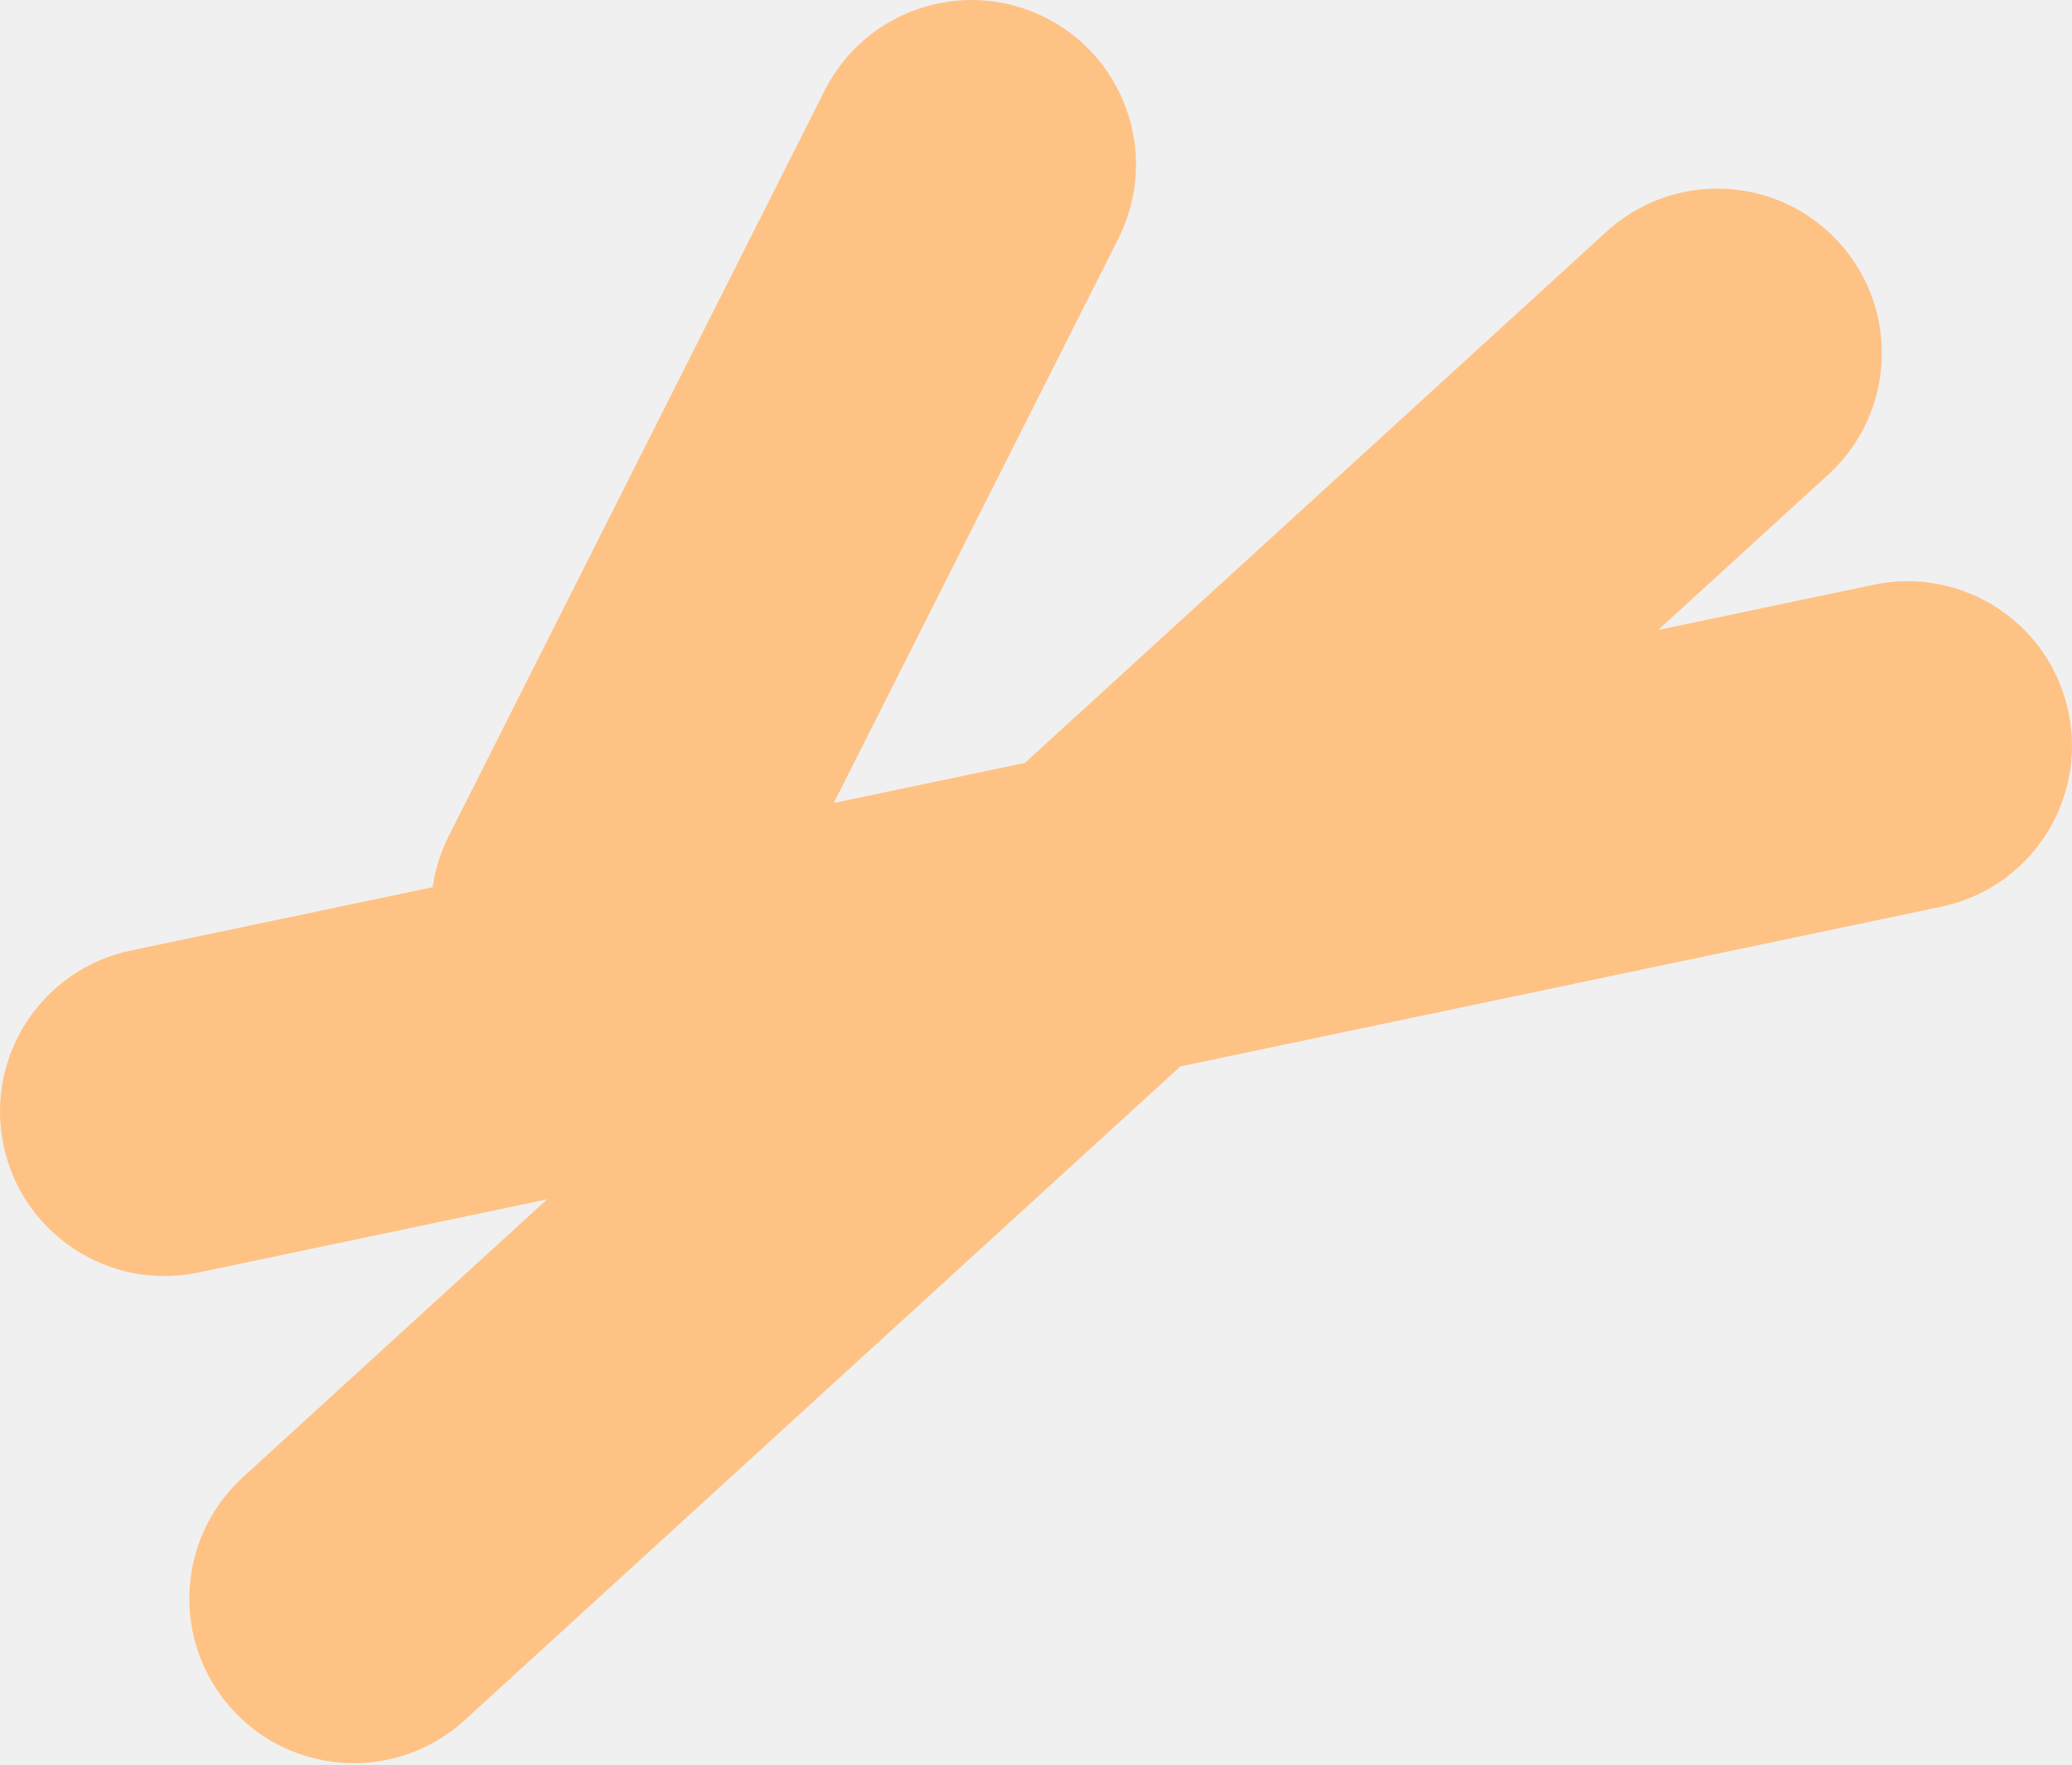
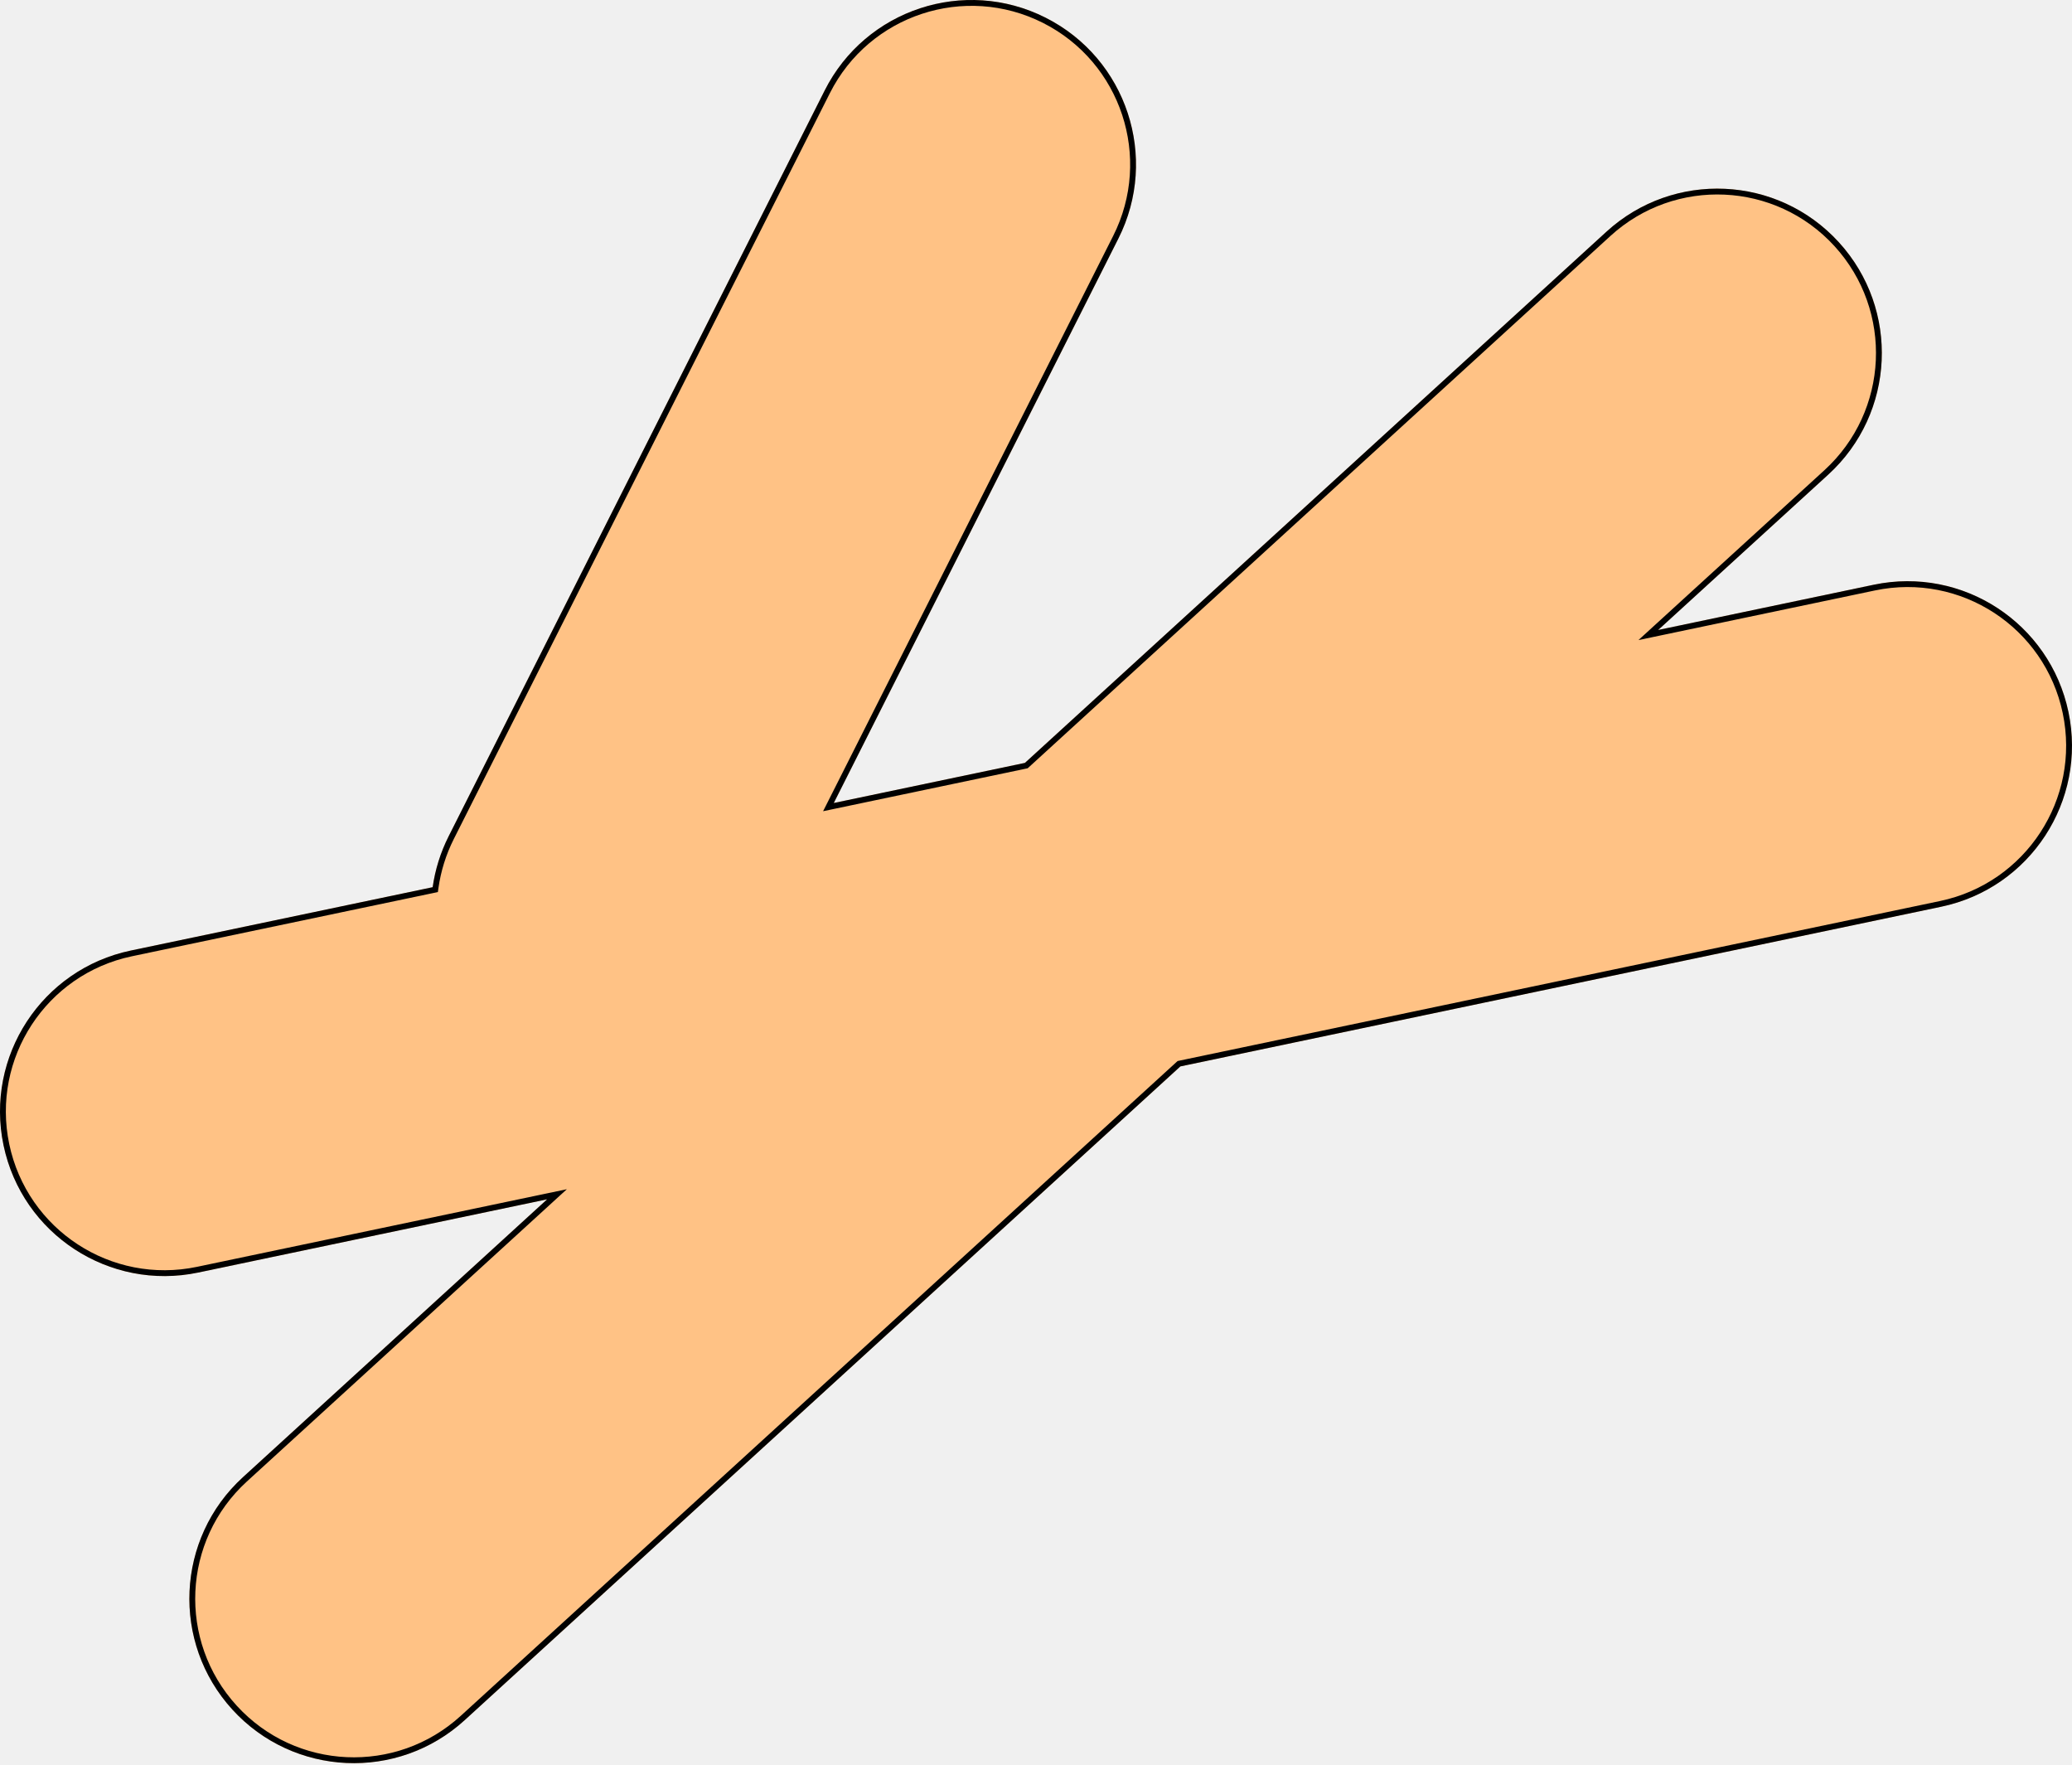
<svg xmlns="http://www.w3.org/2000/svg" width="1064" height="906" viewBox="0 0 1064 906" fill="none">
+   <mask id="path-1-inside-1_928_69" fill="white">
+     <path d="M423.49 46.438C444.493 4.795 495.277 -11.937 536.919 9.065C578.561 30.069 595.294 80.853 574.291 122.496L428.156 412.238L526.311 391.644L824.951 118.927C859.391 87.477 912.805 89.901 944.255 124.341C975.705 158.781 973.282 212.196 938.842 243.646L851.49 323.414L962.188 300.188C1007.83 290.611 1052.6 319.85 1062.18 365.495C1071.76 411.141 1042.52 455.909 996.871 465.486L606.137 547.47L238.635 883.071C204.195 914.522 150.78 912.098 119.33 877.658C87.88 843.218 90.304 789.803 124.744 758.353L280.956 615.699L101.807 653.289C56.161 662.866 11.394 633.627 1.816 587.981C-7.761 542.336 21.479 497.569 67.124 487.991L222.179 455.457C223.437 446.559 226.148 437.712 230.419 429.243L423.49 46.438Z" />
+   </mask>
  <path d="M423.49 46.438C444.493 4.795 495.277 -11.937 536.919 9.065C578.561 30.069 595.294 80.853 574.291 122.496L428.156 412.238L526.311 391.644L824.951 118.927C859.391 87.477 912.805 89.901 944.255 124.341C975.705 158.781 973.282 212.196 938.842 243.646L851.49 323.414L962.188 300.188C1007.83 290.611 1052.6 319.85 1062.18 365.495C1071.76 411.141 1042.52 455.909 996.871 465.486L606.137 547.47L238.635 883.071C204.195 914.522 150.78 912.098 119.33 877.658C87.88 843.218 90.304 789.803 124.744 758.353L280.956 615.699L101.807 653.289C56.161 662.866 11.394 633.627 1.816 587.981C-7.761 542.336 21.479 497.569 67.124 487.991L222.179 455.457C223.437 446.559 226.148 437.712 230.419 429.243L423.49 46.438Z" fill="#FFC285" />
+   <path d="M423.49 46.438L426.169 47.788L426.169 47.788L423.49 46.438ZM536.919 9.065L538.27 6.387L538.27 6.387L536.919 9.065ZM574.291 122.496L576.97 123.847L576.97 123.847L574.291 122.496ZM428.156 412.238L425.478 410.887L422.67 416.455L428.772 415.174L428.156 412.238ZM526.311 391.644L526.927 394.58L527.728 394.411L528.334 393.859L526.311 391.644ZM824.951 118.927L822.928 116.711L822.928 116.711L824.951 118.927ZM944.255 124.341L946.47 122.318L946.47 122.318L944.255 124.341ZM938.842 243.646L940.865 245.862L940.865 245.862L938.842 243.646ZM851.49 323.414L849.467 321.199L841.356 328.606L852.106 326.35L851.49 323.414ZM962.188 300.188L962.804 303.125L962.805 303.125L962.188 300.188ZM1062.18 365.495L1065.11 364.879L1065.11 364.879L1062.18 365.495ZM996.871 465.486L997.487 468.422L997.487 468.422L996.871 465.486ZM606.137 547.47L605.521 544.534L604.719 544.702L604.114 545.254L606.137 547.47ZM238.635 883.071L240.658 885.287L240.658 885.287L238.635 883.071ZM119.33 877.658L117.115 879.681L117.115 879.681L119.33 877.658ZM124.744 758.353L126.767 760.568L126.767 760.568L124.744 758.353ZM280.956 615.699L282.979 617.914L291.09 610.508L280.34 612.763L280.956 615.699ZM101.807 653.289L102.423 656.225L102.423 656.225L101.807 653.289ZM1.816 587.981L-1.12 588.597L-1.12 588.597L1.816 587.981ZM67.124 487.991L67.74 490.927L67.74 490.927L67.124 487.991ZM222.179 455.457L222.795 458.393L224.855 457.961L225.149 455.877L222.179 455.457ZM230.419 429.243L227.74 427.892L227.74 427.892L230.419 429.243ZM423.49 46.438L426.169 47.788C446.425 7.625 495.405 -8.513 535.568 11.744L536.919 9.065L538.27 6.387C495.148 -15.362 442.56 1.965 420.812 45.087L423.49 46.438ZM536.919 9.065L535.568 11.744C575.731 32.001 591.869 80.982 571.612 121.145L574.291 122.496L576.97 123.847C598.718 80.725 581.392 28.136 538.27 6.387L536.919 9.065ZM574.291 122.496L571.612 121.145L425.478 410.887L428.156 412.238L430.835 413.589L576.97 123.847L574.291 122.496ZM428.156 412.238L428.772 415.174L526.927 394.58L526.311 391.644L525.695 388.707L427.54 409.302L428.156 412.238ZM526.311 391.644L528.334 393.859L826.974 121.142L824.951 118.927L822.928 116.711L524.288 389.428L526.311 391.644ZM824.951 118.927L826.974 121.142C860.191 90.809 911.707 93.147 942.04 126.364L944.255 124.341L946.47 122.318C913.903 86.654 858.592 84.144 822.928 116.711L824.951 118.927ZM944.255 124.341L942.04 126.364C972.372 159.581 970.035 211.098 936.819 241.431L938.842 243.646L940.865 245.862C976.528 213.294 979.037 157.982 946.47 122.318L944.255 124.341ZM938.842 243.646L936.819 241.431L849.467 321.199L851.49 323.414L853.513 325.629L940.865 245.862L938.842 243.646ZM851.49 323.414L852.106 326.35L962.804 303.125L962.188 300.188L961.572 297.252L850.874 320.478L851.49 323.414ZM962.188 300.188L962.805 303.125C1006.83 293.887 1050.01 322.087 1059.24 366.111L1062.18 365.495L1065.11 364.879C1055.2 317.612 1008.84 287.335 961.572 297.252L962.188 300.188ZM1062.18 365.495L1059.24 366.111C1068.48 410.135 1040.28 453.313 996.255 462.55L996.871 465.486L997.487 468.422C1044.75 458.505 1075.03 412.146 1065.11 364.879L1062.18 365.495ZM996.871 465.486L996.255 462.55L605.521 544.534L606.137 547.47L606.753 550.406L997.487 468.422L996.871 465.486ZM606.137 547.47L604.114 545.254L236.612 880.856L238.635 883.071L240.658 885.287L608.16 549.685L606.137 547.47ZM238.635 883.071L236.612 880.856C203.395 911.189 151.878 908.852 121.545 875.635L119.33 877.658L117.115 879.681C149.682 915.345 204.994 917.854 240.658 885.287L238.635 883.071ZM119.33 877.658L121.545 875.635C91.213 842.418 93.551 790.901 126.767 760.568L124.744 758.353L122.721 756.137C87.058 788.705 84.547 844.017 117.115 879.681L119.33 877.658ZM124.744 758.353L126.767 760.568L282.979 617.914L280.956 615.699L278.933 613.484L122.721 756.137L124.744 758.353ZM280.956 615.699L280.34 612.763L101.191 650.353L101.807 653.289L102.423 656.225L281.572 618.635L280.956 615.699ZM101.807 653.289L101.191 650.353C57.166 659.59 13.989 631.39 4.752 587.365L1.816 587.981L-1.12 588.597C8.798 635.865 55.156 666.143 102.423 656.225L101.807 653.289ZM1.816 587.981L4.752 587.365C-4.484 543.341 23.716 500.164 67.74 490.927L67.124 487.991L66.508 485.055C19.241 494.973 -11.037 541.33 -1.12 588.597L1.816 587.981ZM67.124 487.991L67.74 490.927L222.795 458.393L222.179 455.457L221.563 452.521L66.508 485.055L67.124 487.991ZM222.179 455.457L225.149 455.877C226.362 447.299 228.976 438.767 233.098 430.594L230.419 429.243L227.74 427.892C223.32 436.657 220.511 445.819 219.208 455.037L222.179 455.457ZM230.419 429.243L233.098 430.594L426.169 47.788L423.49 46.438L420.812 45.087L227.74 427.892L230.419 429.243Z" fill="black" mask="url(#path-1-inside-1_928_69)" />
</svg>
